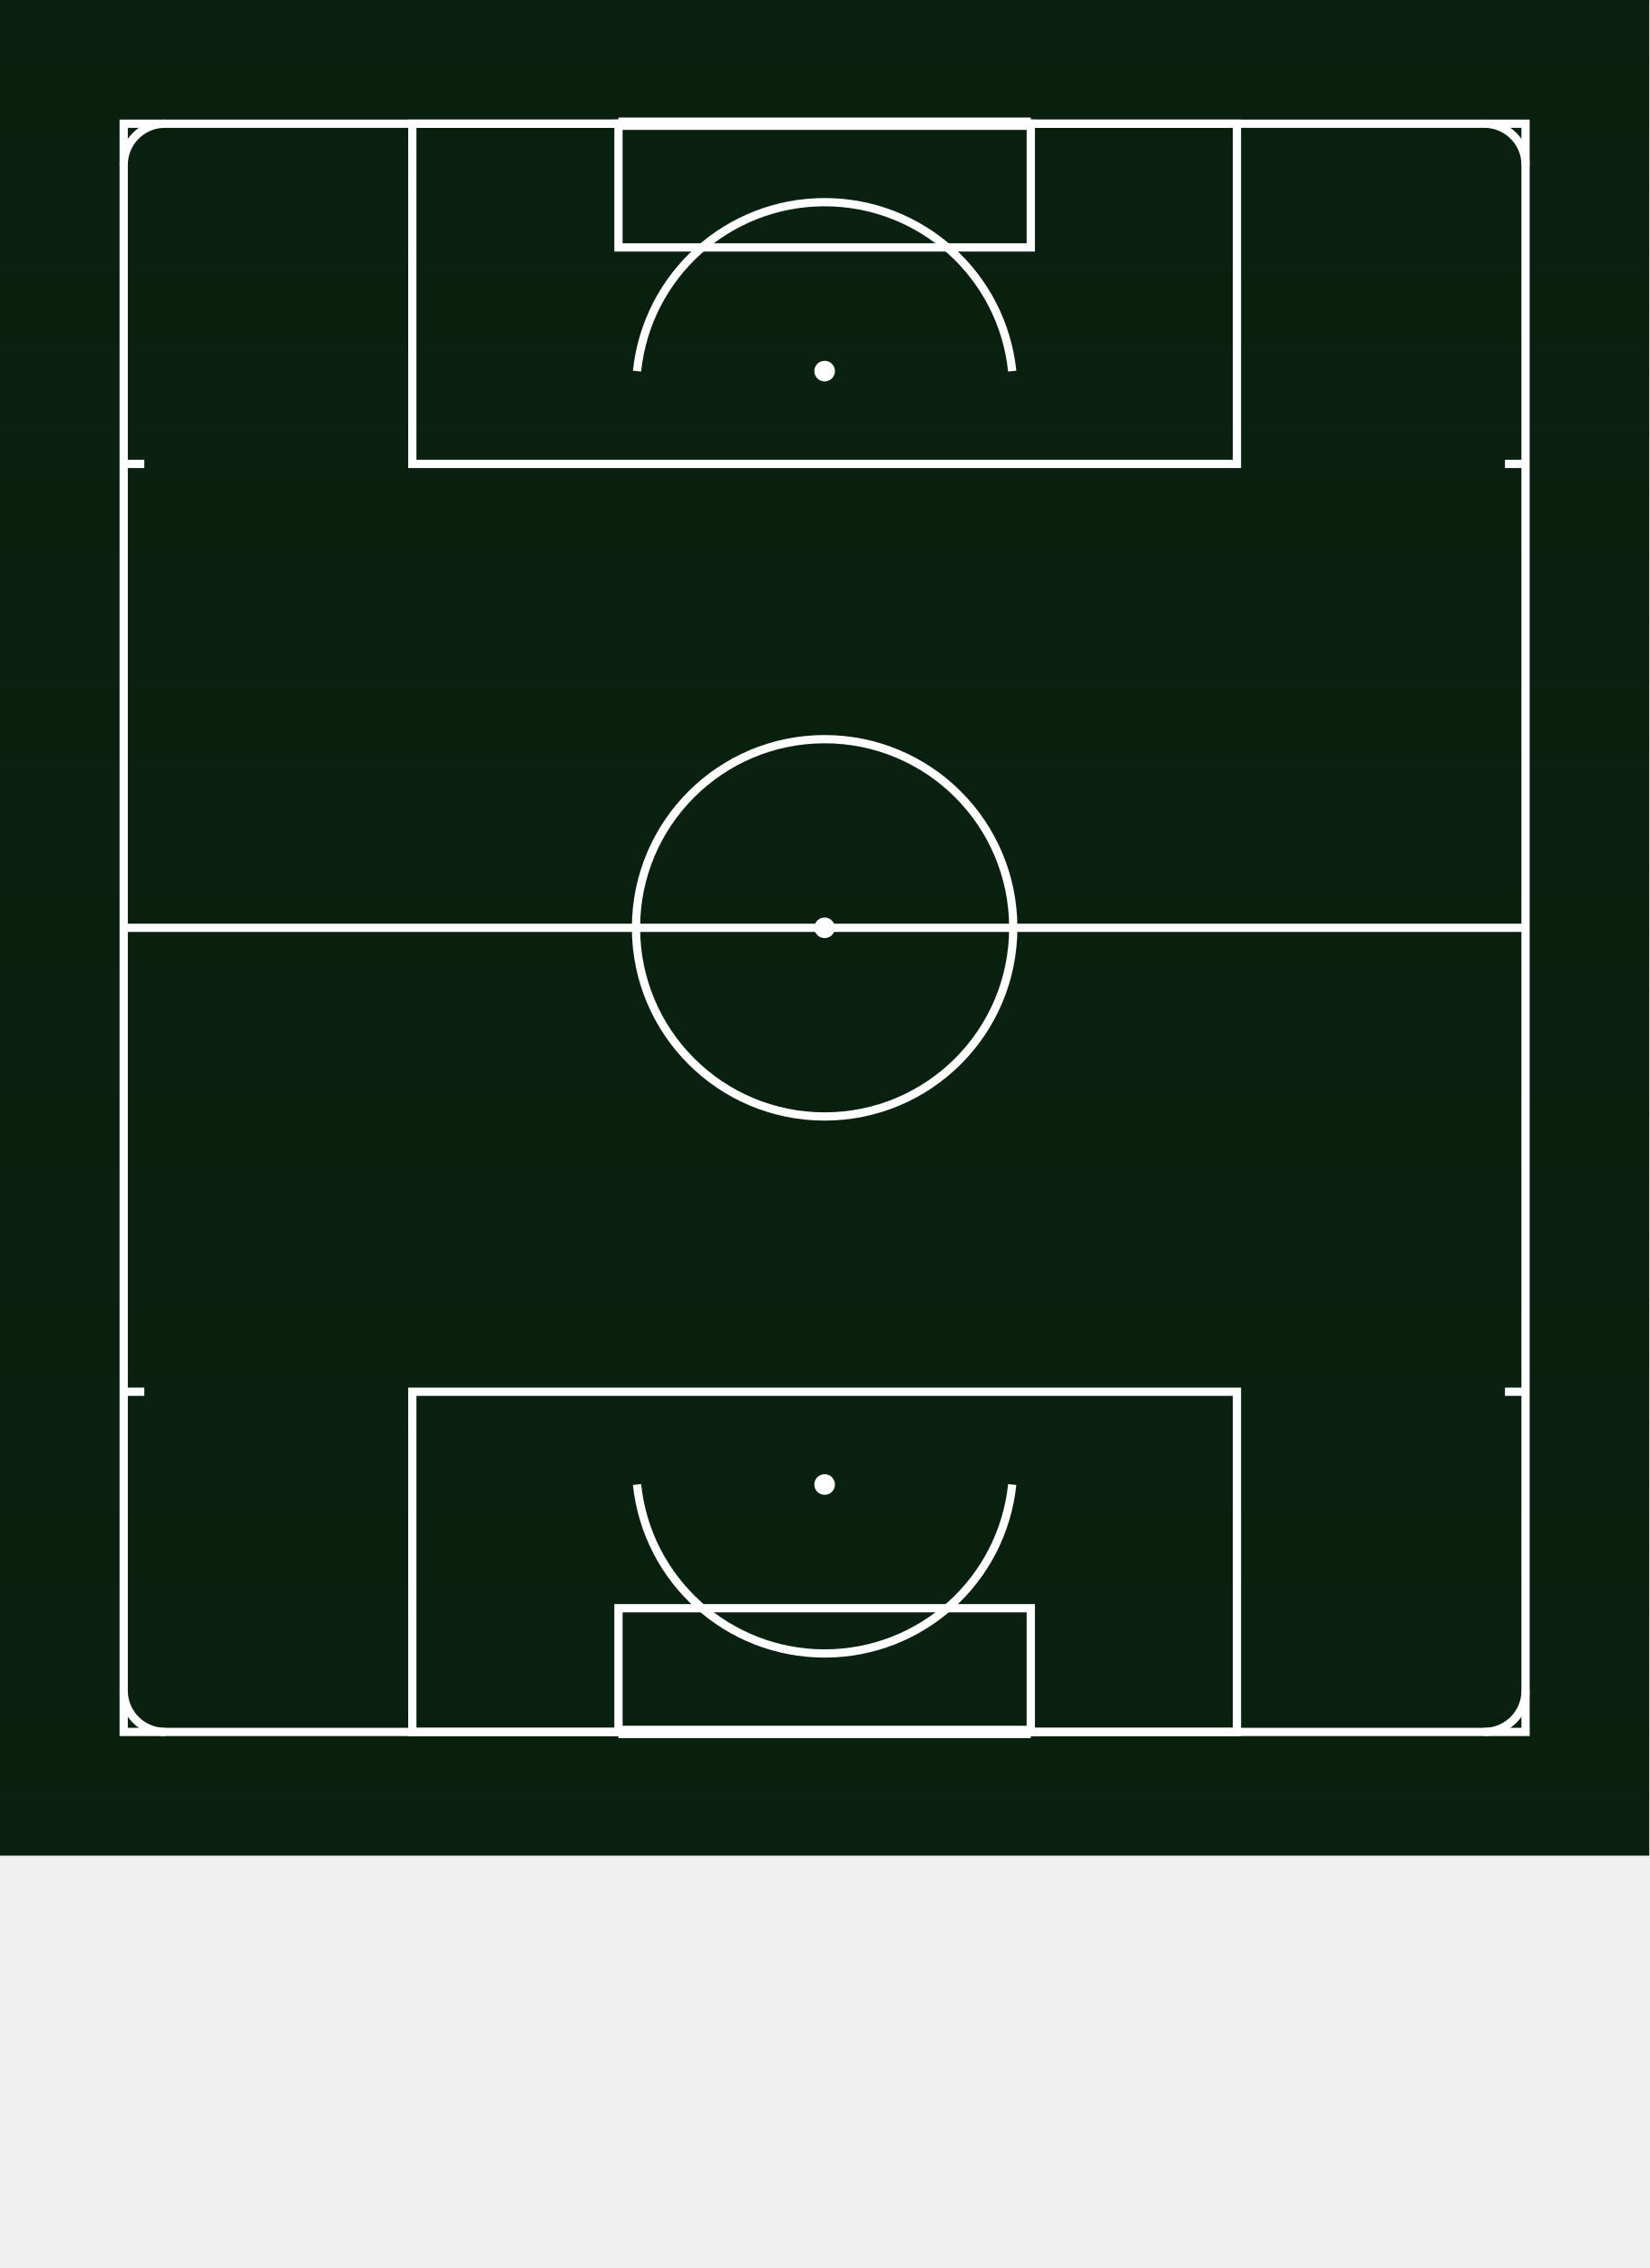
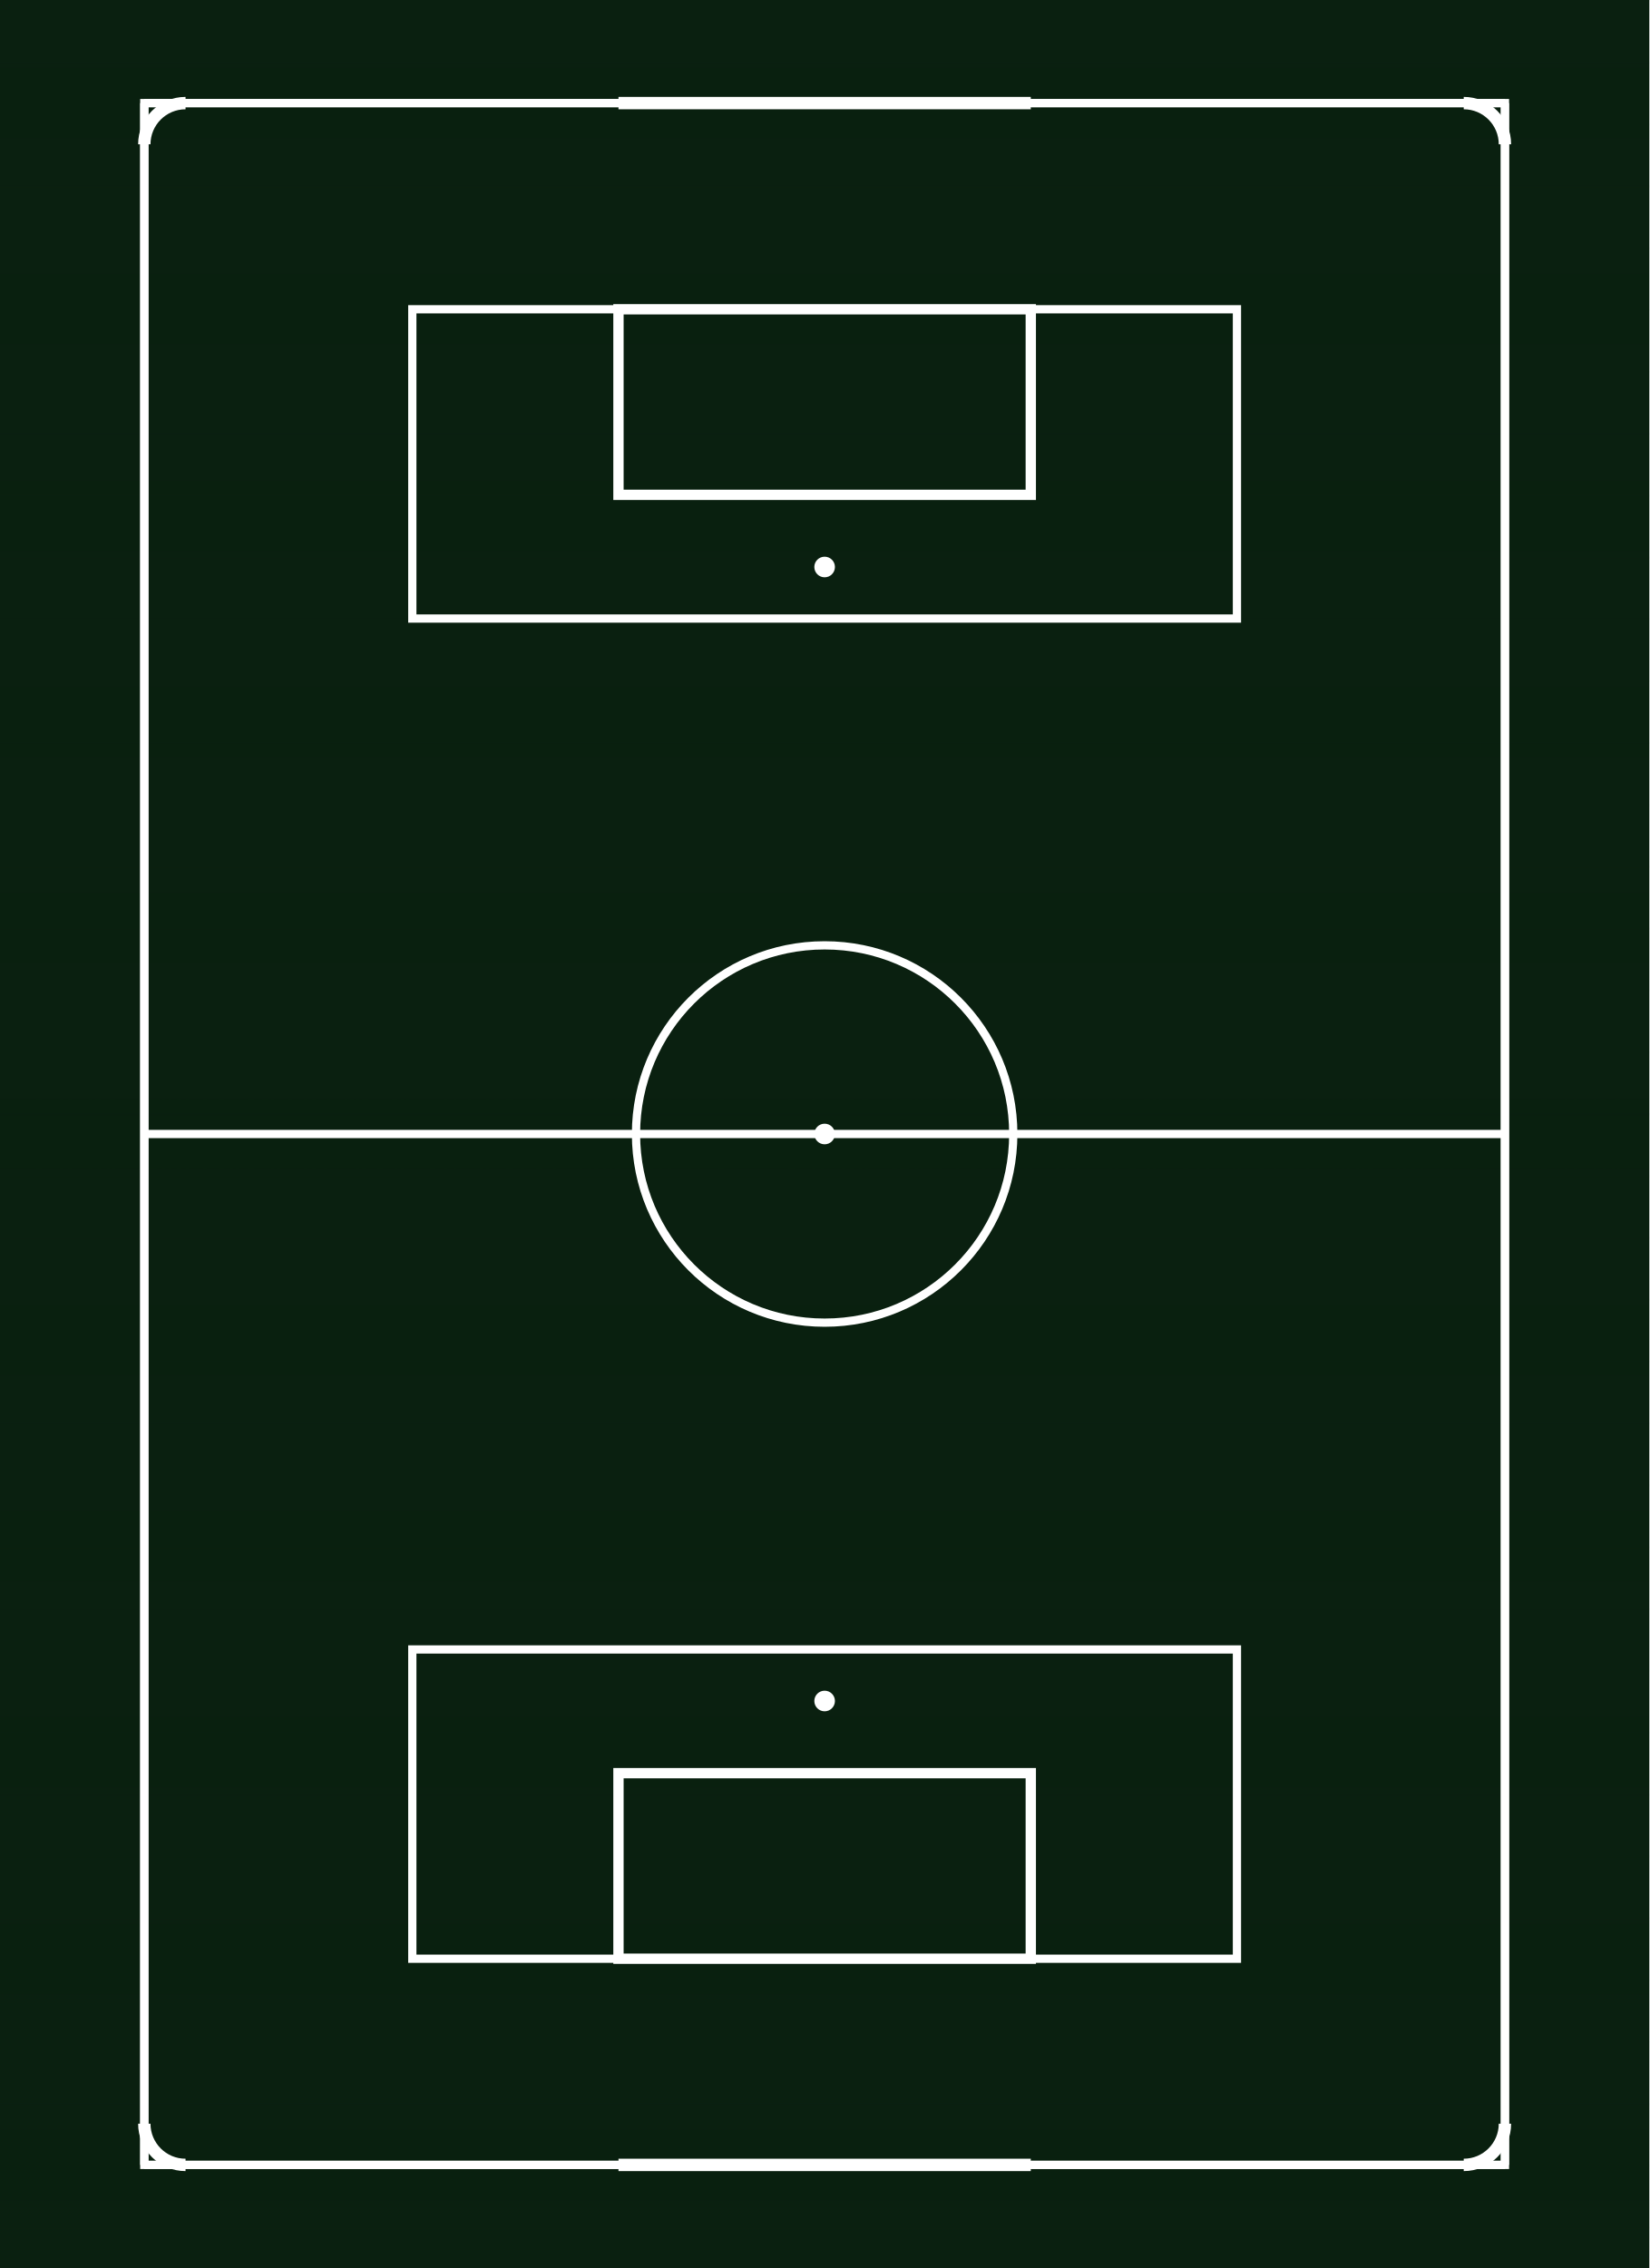
<svg xmlns="http://www.w3.org/2000/svg" viewBox="0 0 800 1100" width="100%" height="100%">
  <defs>
    <pattern id="grass-pattern" patternUnits="userSpaceOnUse" width="30" height="30" patternTransform="rotate(90)">
      <line x1="0" y1="0" x2="0" y2="30" stroke="#0a2316" stroke-width="1.5" stroke-opacity="0.1" />
    </pattern>
    <pattern id="grass-texture" patternUnits="userSpaceOnUse" width="100" height="100">
      <rect width="100" height="100" fill="#0a2010" />
      <rect width="100" height="33" fill="#0a2010" fill-opacity="0.7" />
      <rect y="33" width="100" height="34" fill="#0a2010" fill-opacity="0.85" />
      <rect y="67" width="100" height="33" fill="#0a2010" fill-opacity="0.7" />
    </pattern>
  </defs>
-   <rect width="800" height="900" fill="url(#grass-texture)" />
-   <rect width="800" height="900" fill="url(#grass-pattern)" />
-   <rect x="60" y="60" width="680" height="780" stroke="#ffffff" stroke-width="4" fill="none" />
-   <line x1="60" y1="450" x2="740" y2="450" stroke="#ffffff" stroke-width="4" />
-   <circle cx="400" cy="450" r="91.5" stroke="#ffffff" stroke-width="4" fill="none" />
-   <circle cx="400" cy="450" r="5" fill="#ffffff" />
-   <rect x="300" y="60" width="200" height="60" stroke="#ffffff" stroke-width="4" fill="none" />
-   <rect x="300" y="780" width="200" height="60" stroke="#ffffff" stroke-width="4" fill="none" />
-   <rect x="200" y="60" width="400" height="165" stroke="#ffffff" stroke-width="4" fill="none" />
-   <rect x="200" y="675" width="400" height="165" stroke="#ffffff" stroke-width="4" fill="none" />
-   <circle cx="400" cy="180" r="5" fill="#ffffff" />
-   <circle cx="400" cy="720" r="5" fill="#ffffff" />
-   <path d="M 309 180 A 91.5 91.5 0 0 1 491 180" stroke="#ffffff" stroke-width="4" fill="none" />
-   <path d="M 309 720 A 91.5 91.5 0 0 0 491 720" stroke="#ffffff" stroke-width="4" fill="none" />
-   <path d="M 60 80 A 20 20 0 0 1 80 60" stroke="#ffffff" stroke-width="4" fill="none" />
-   <path d="M 720 60 A 20 20 0 0 1 740 80" stroke="#ffffff" stroke-width="4" fill="none" />
-   <path d="M 60 820 A 20 20 0 0 0 80 840" stroke="#ffffff" stroke-width="4" fill="none" />
-   <path d="M 720 840 A 20 20 0 0 0 740 820" stroke="#ffffff" stroke-width="4" fill="none" />
-   <line x1="300" y1="60" x2="500" y2="60" stroke="#ffffff" stroke-width="6" />
-   <line x1="300" y1="840" x2="500" y2="840" stroke="#ffffff" stroke-width="6" />
-   <line x1="60" y1="225" x2="70" y2="225" stroke="#ffffff" stroke-width="4" />
-   <line x1="60" y1="675" x2="70" y2="675" stroke="#ffffff" stroke-width="4" />
-   <line x1="740" y1="225" x2="730" y2="225" stroke="#ffffff" stroke-width="4" />
-   <line x1="740" y1="675" x2="730" y2="675" stroke="#ffffff" stroke-width="4" />
+   <rect width="800" height="1100" fill="url(#grass-texture)" />
+   <rect width="800" height="1100" fill="url(#grass-pattern)" />
+   <rect x="70" y="50" width="660" height="1000" stroke="#ffffff" stroke-width="4" fill="none" />
+   <line x1="70" y1="550" x2="730" y2="550" stroke="#ffffff" stroke-width="4" />
+   <circle cx="400" cy="550" r="91.5" stroke="#ffffff" stroke-width="4" fill="none" />
+   <circle cx="400" cy="550" r="5" fill="#ffffff" />
+   <rect x="300" y="150" width="200" height="90" stroke="#ffffff" stroke-width="5" fill="none" />
+   <rect x="300" y="860" width="200" height="90" stroke="#ffffff" stroke-width="5" fill="none" />
+   <rect x="200" y="150" width="400" height="150" stroke="#ffffff" stroke-width="4" fill="none" />
+   <rect x="200" y="800" width="400" height="150" stroke="#ffffff" stroke-width="4" fill="none" />
+   <circle cx="400" cy="275" r="5" fill="#ffffff" />
+   <circle cx="400" cy="825" r="5" fill="#ffffff" />
+   <path d="M 70 70 A 20 20 0 0 1 90 50" stroke="#ffffff" stroke-width="6" fill="none" />
+   <path d="M 710 50 A 20 20 0 0 1 730 70" stroke="#ffffff" stroke-width="6" fill="none" />
+   <path d="M 70 1030 A 20 20 0 0 0 90 1050" stroke="#ffffff" stroke-width="6" fill="none" />
+   <path d="M 710 1050 A 20 20 0 0 0 730 1030" stroke="#ffffff" stroke-width="6" fill="none" />
+   <line x1="300" y1="50" x2="500" y2="50" stroke="#ffffff" stroke-width="6" />
+   <line x1="300" y1="1050" x2="500" y2="1050" stroke="#ffffff" stroke-width="6" />
+   <line x1="70" y1="50" x2="300" y2="50" stroke="#ffffff" stroke-width="4" />
+   <line x1="500" y1="50" x2="730" y2="50" stroke="#ffffff" stroke-width="4" />
+   <line x1="70" y1="1050" x2="300" y2="1050" stroke="#ffffff" stroke-width="4" />
+   <line x1="500" y1="1050" x2="730" y2="1050" stroke="#ffffff" stroke-width="4" />
+   <line x1="70" y1="50" x2="70" y2="1050" stroke="#ffffff" stroke-width="4" />
+   <line x1="730" y1="50" x2="730" y2="1050" stroke="#ffffff" stroke-width="4" />
</svg>
